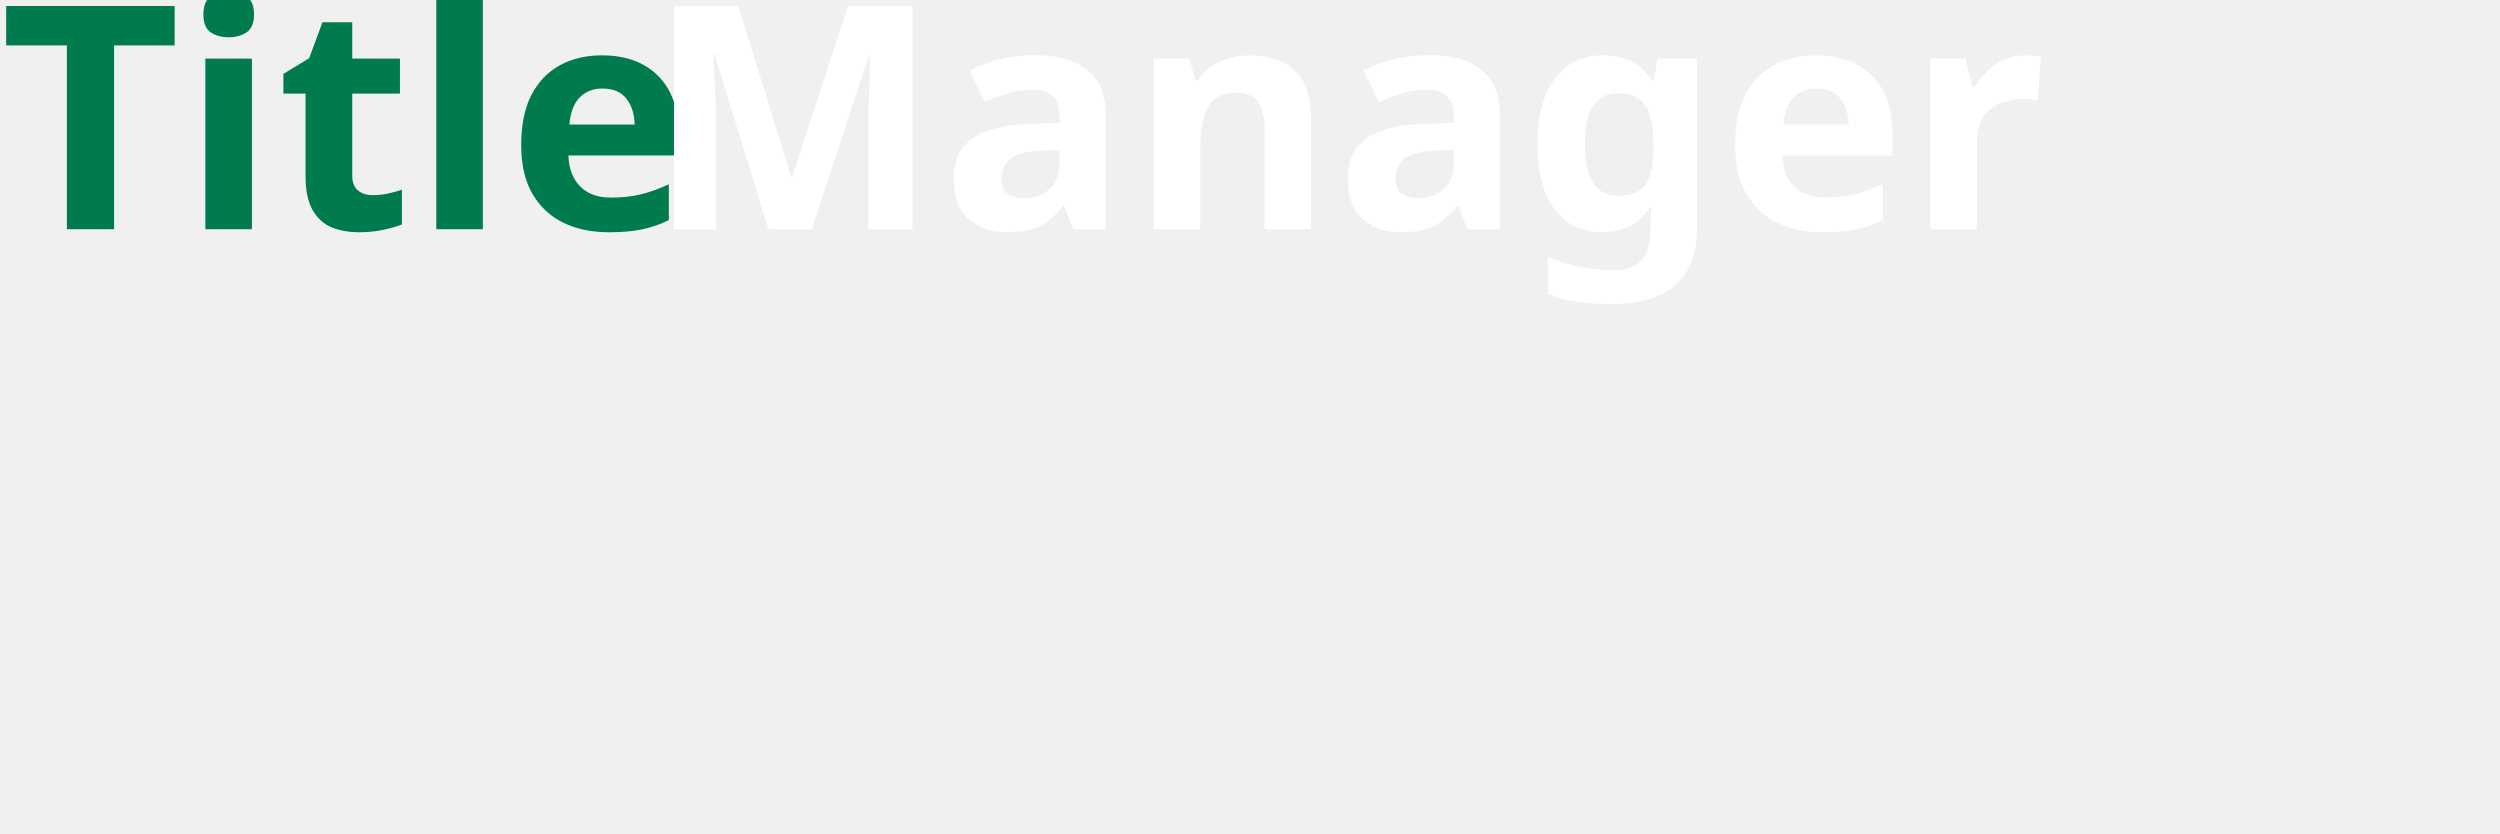
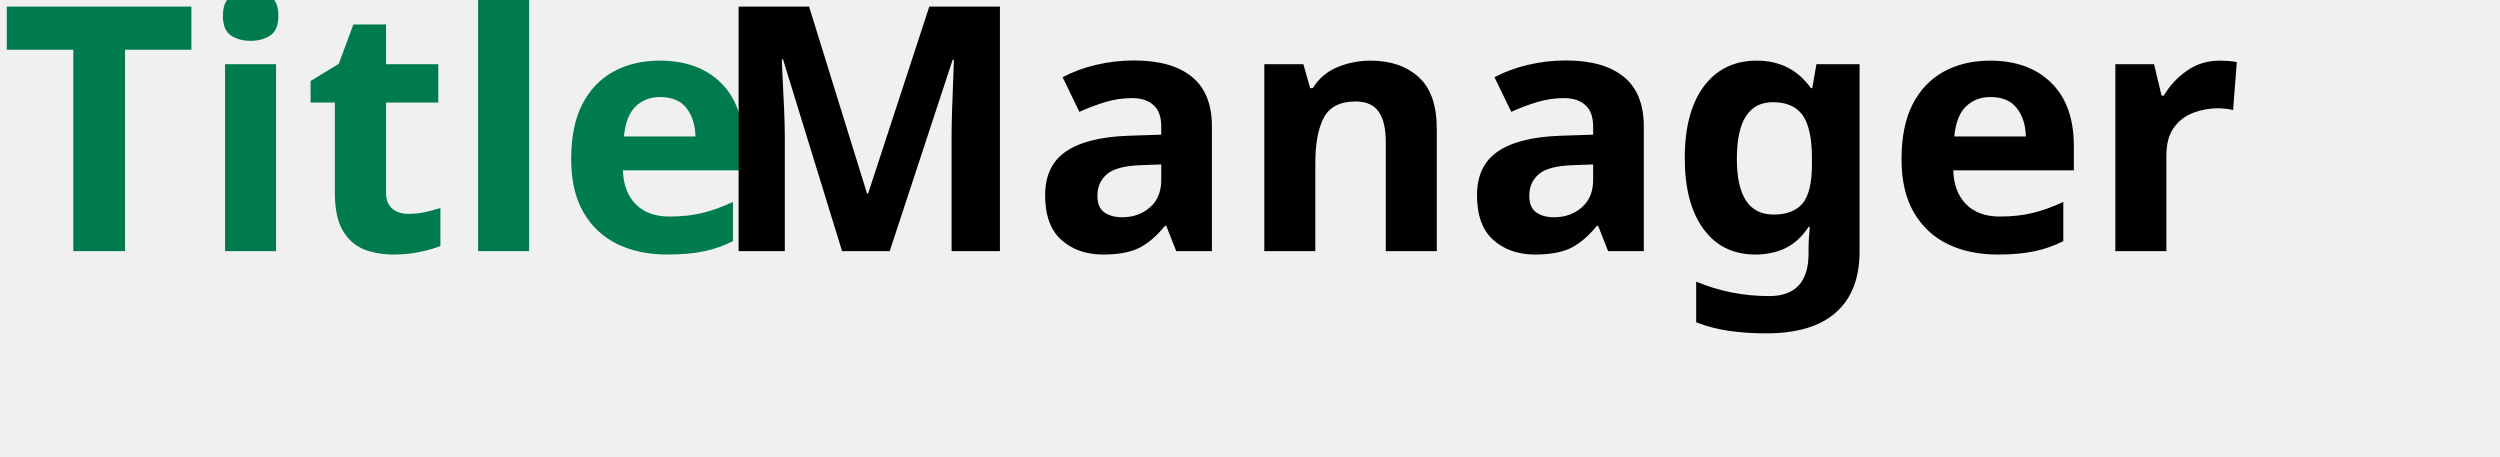
- <svg xmlns="http://www.w3.org/2000/svg" viewBox="0 0 240 80">
+ <svg xmlns="http://www.w3.org/2000/svg" width="219" height="40" viewBox="0 0 219 40">
  <style>
        .title { font: bold 30px sans-serif; fill: #007B4D; }
-         .manager { font: bold 30px sans-serif; fill: #fff; }
+         .manager { font: bold 30px sans-serif; fill: #000; }
    </style>
  <text x="0" y="22" class="title">Title</text>
  <text x="62" y="22" class="manager">Manager</text>
</svg>
